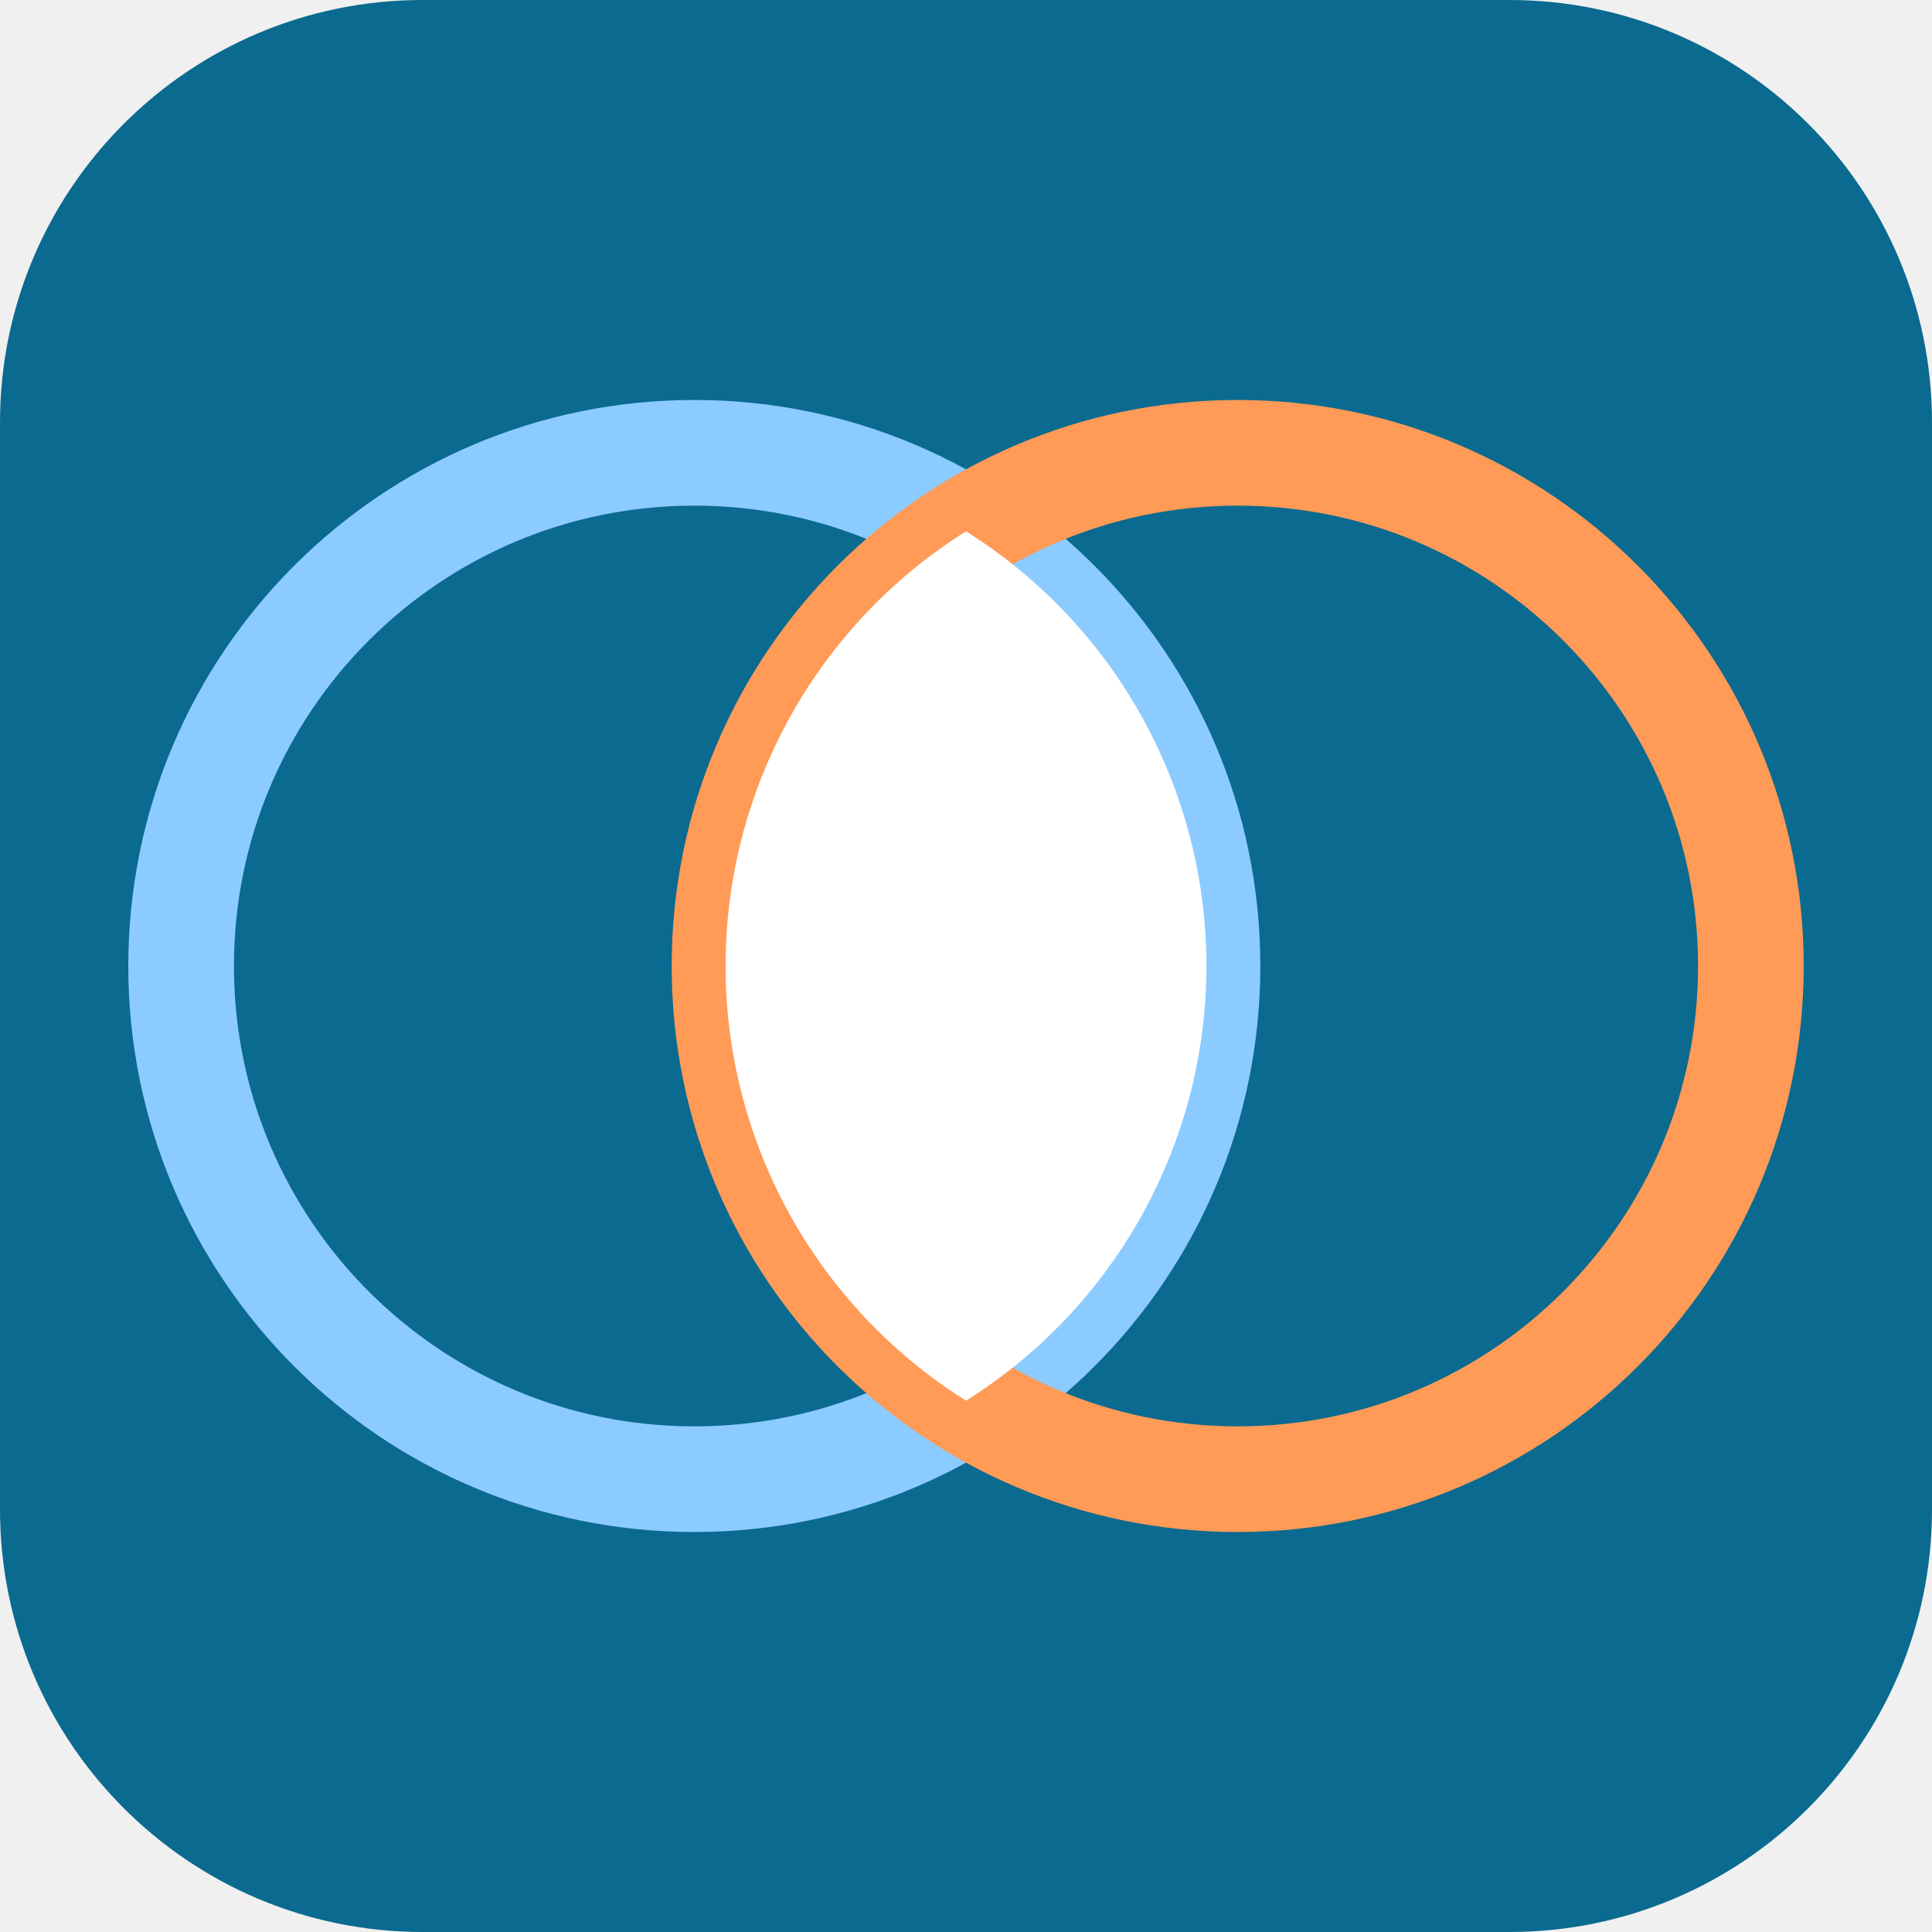
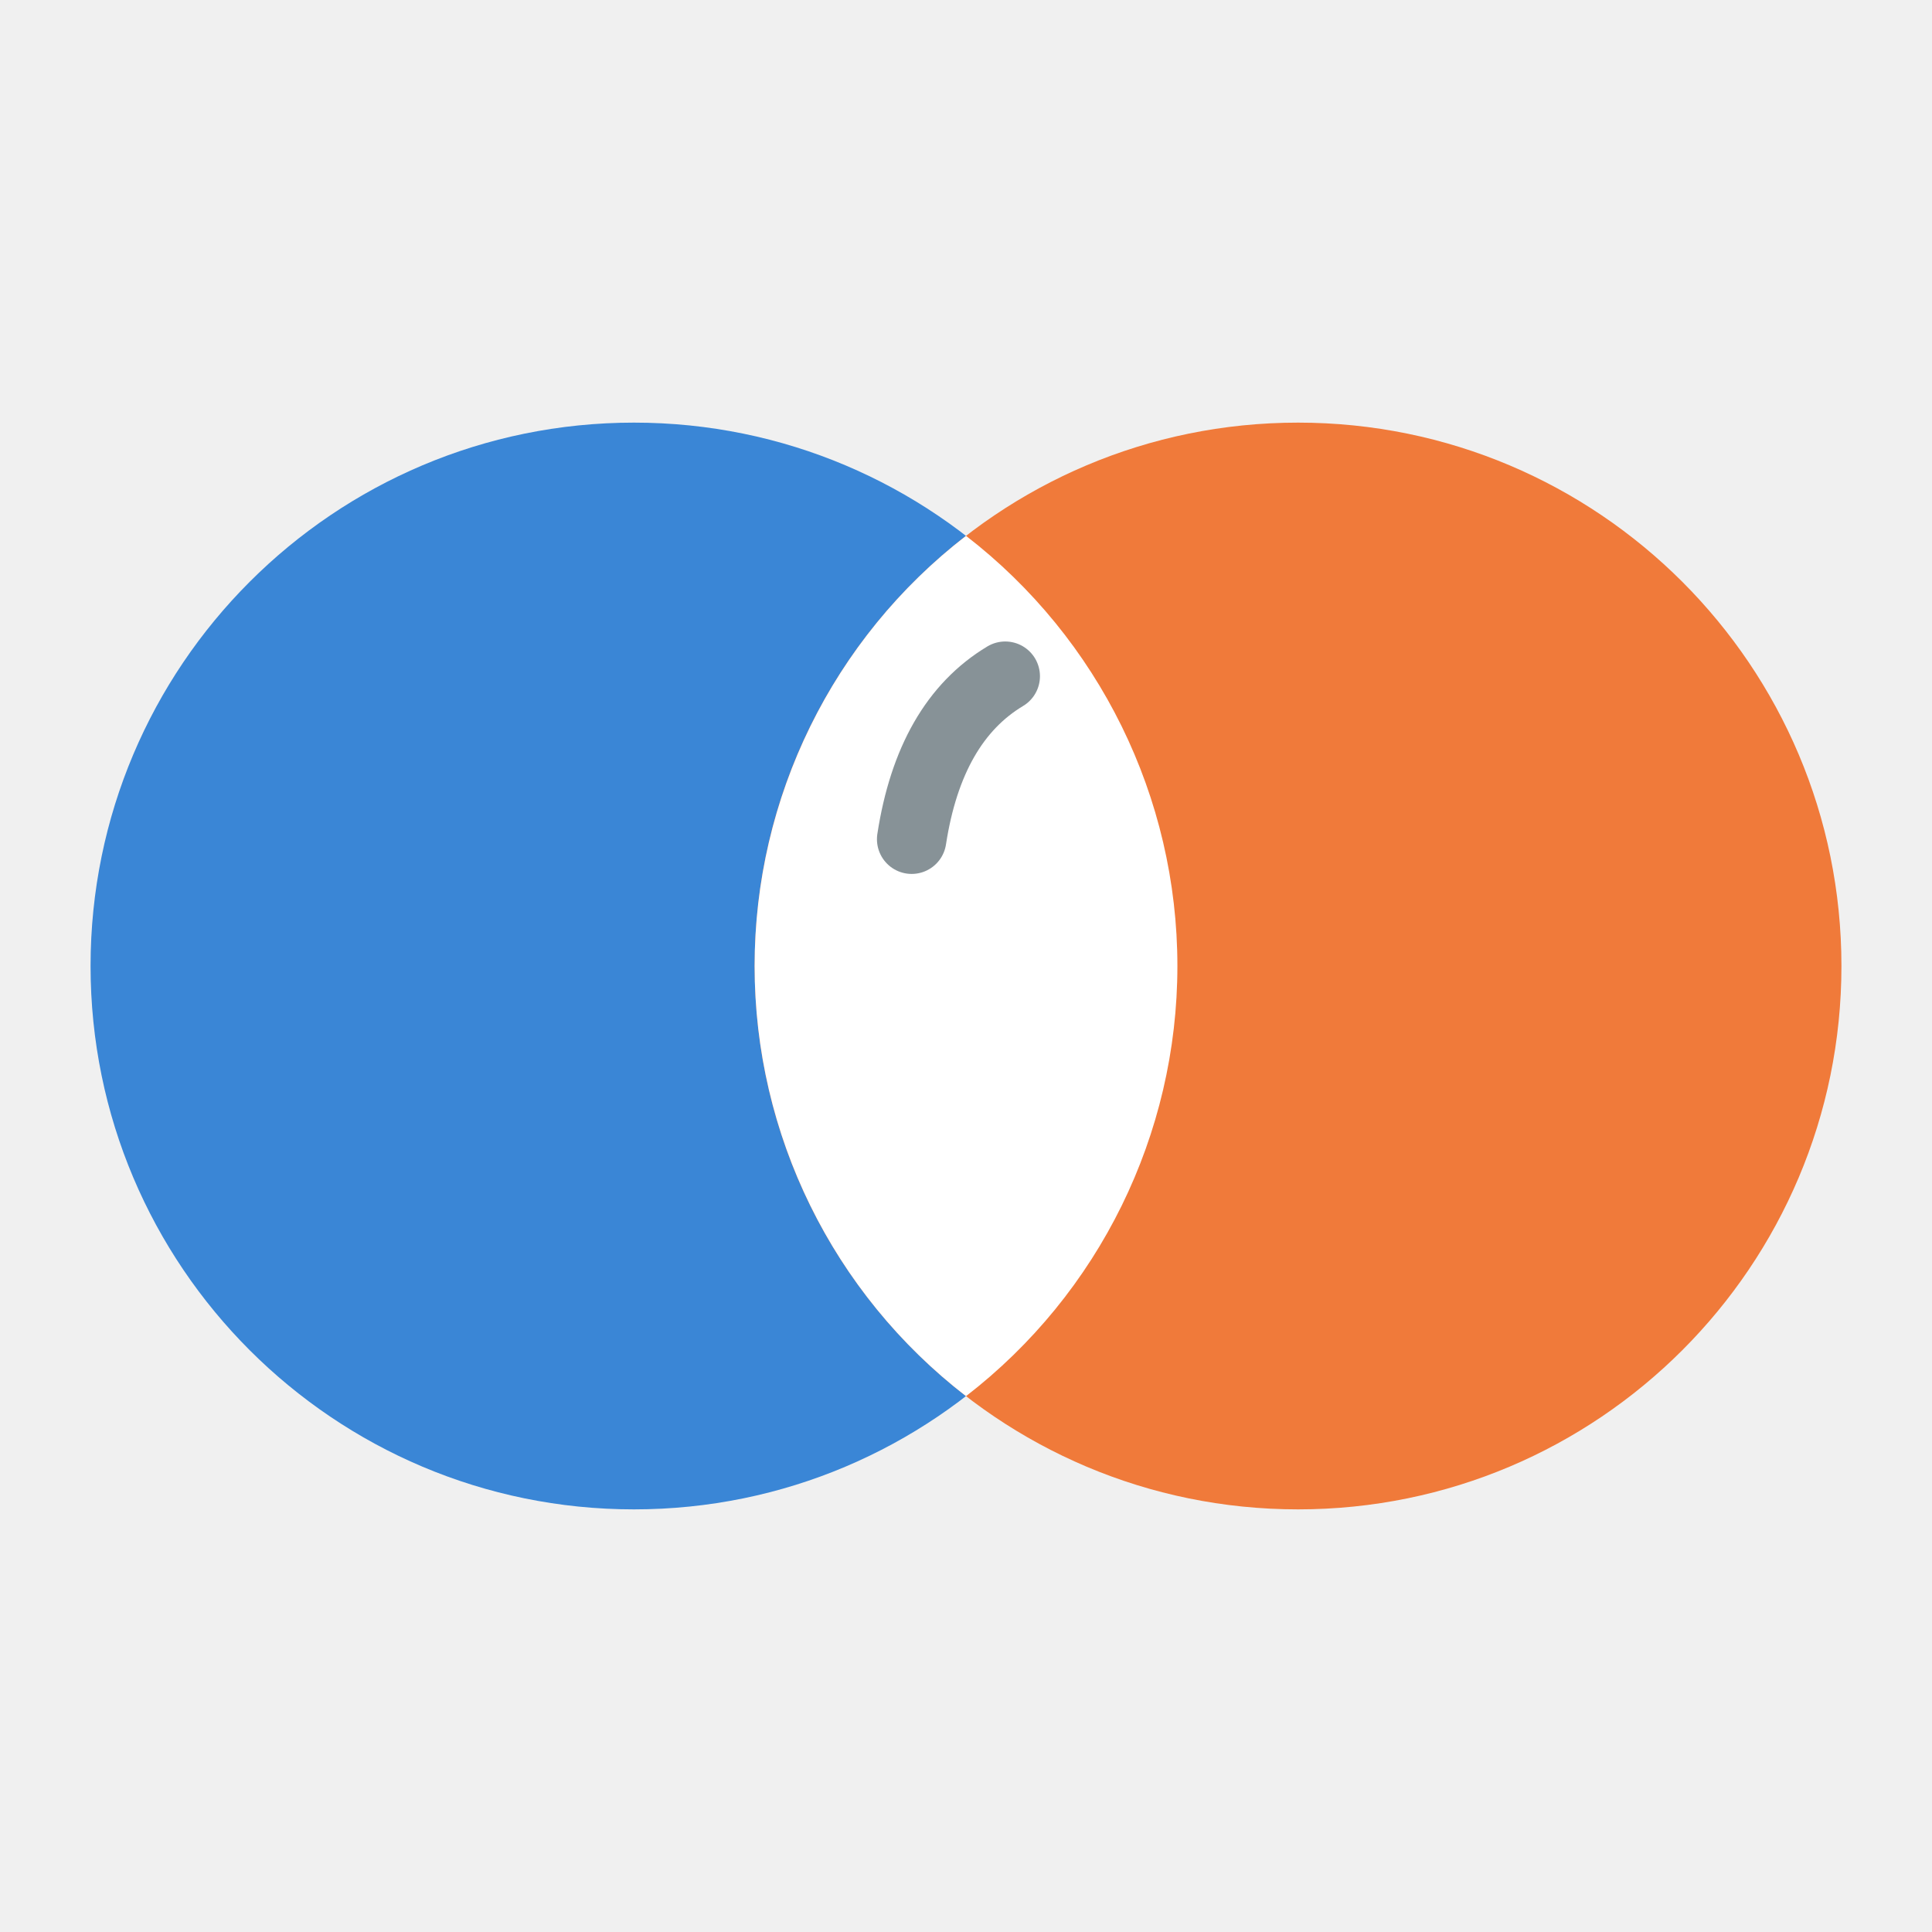
<svg xmlns="http://www.w3.org/2000/svg" viewBox="0 0 64 64">
-   <rect width="64" height="64" rx="14" fill="#0B6A8F" />
-   <circle cx="23" cy="32" r="17" fill="none" stroke="#8CCBFF" stroke-width="3.5" />
-   <circle cx="41" cy="32" r="17" fill="none" stroke="#FF9A57" stroke-width="3.5" />
-   <path d="M32 17.6A17 17 0 0 1 32 46.4A17 17 0 0 1 32 17.6Z" fill="#FFFFFF" />
+   <circle cx="21" cy="32" r="18" fill="#3A86D6" />
+   <circle cx="43" cy="32" r="18" fill="#F07A3A" />
+   <path d="M32 17.75A18 18 0 0 1 32 46.25A18 18 0 0 1 32 17.75Z" fill="#FFFFFF" />
+   <path d="M30.2 27.8Q30.8 23.9 33.3 22.4" fill="none" stroke="#0F2530" stroke-width="2.3" stroke-linecap="round" opacity=".5" />
</svg>
